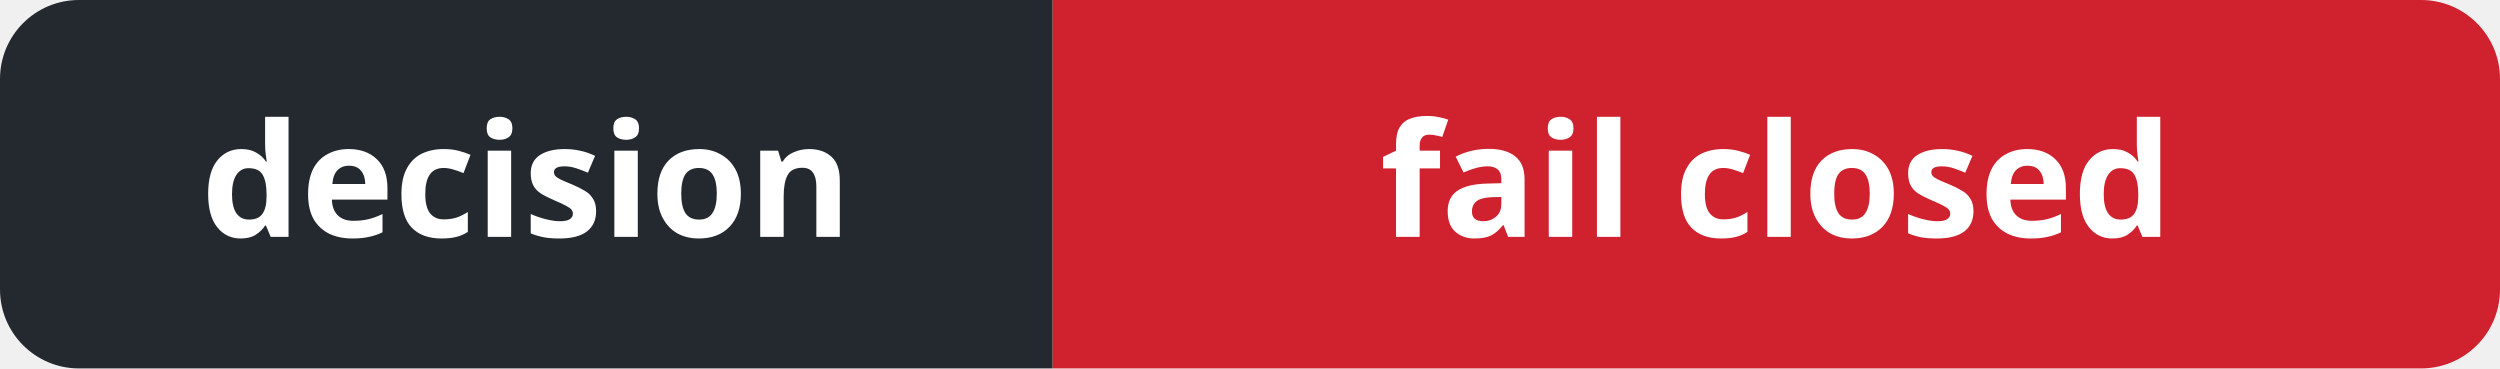
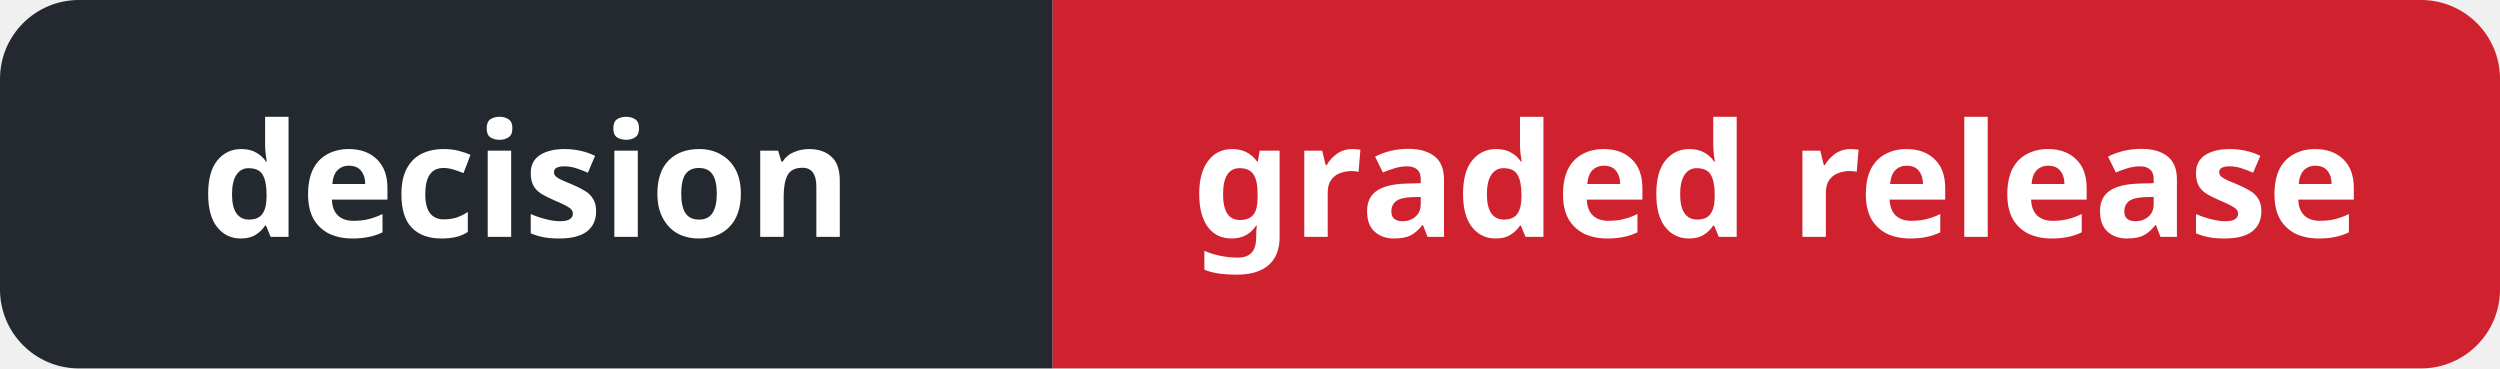
- <svg xmlns="http://www.w3.org/2000/svg" width="190" height="28" role="img" aria-label="decision: fail closed">
+ <svg xmlns="http://www.w3.org/2000/svg" width="190" height="28" role="img" aria-label="decision: graded release">
  <clipPath id="r">
    <rect width="190" height="28" rx="6" />
  </clipPath>
  <g clip-path="url(#r)">
    <rect width="80" height="28" fill="#24292f" />
    <rect x="80" width="110" height="28" fill="#cf222e" />
  </g>
  <g fill="#fff" text-anchor="middle" font-family="Verdana,Segoe UI,sans-serif" font-size="12" font-weight="600">
    <text x="40" y="18">decision</text>
-     <text x="135" y="18">fail closed</text>
+     <text x="135" y="18">graded release</text>
  </g>
</svg>
